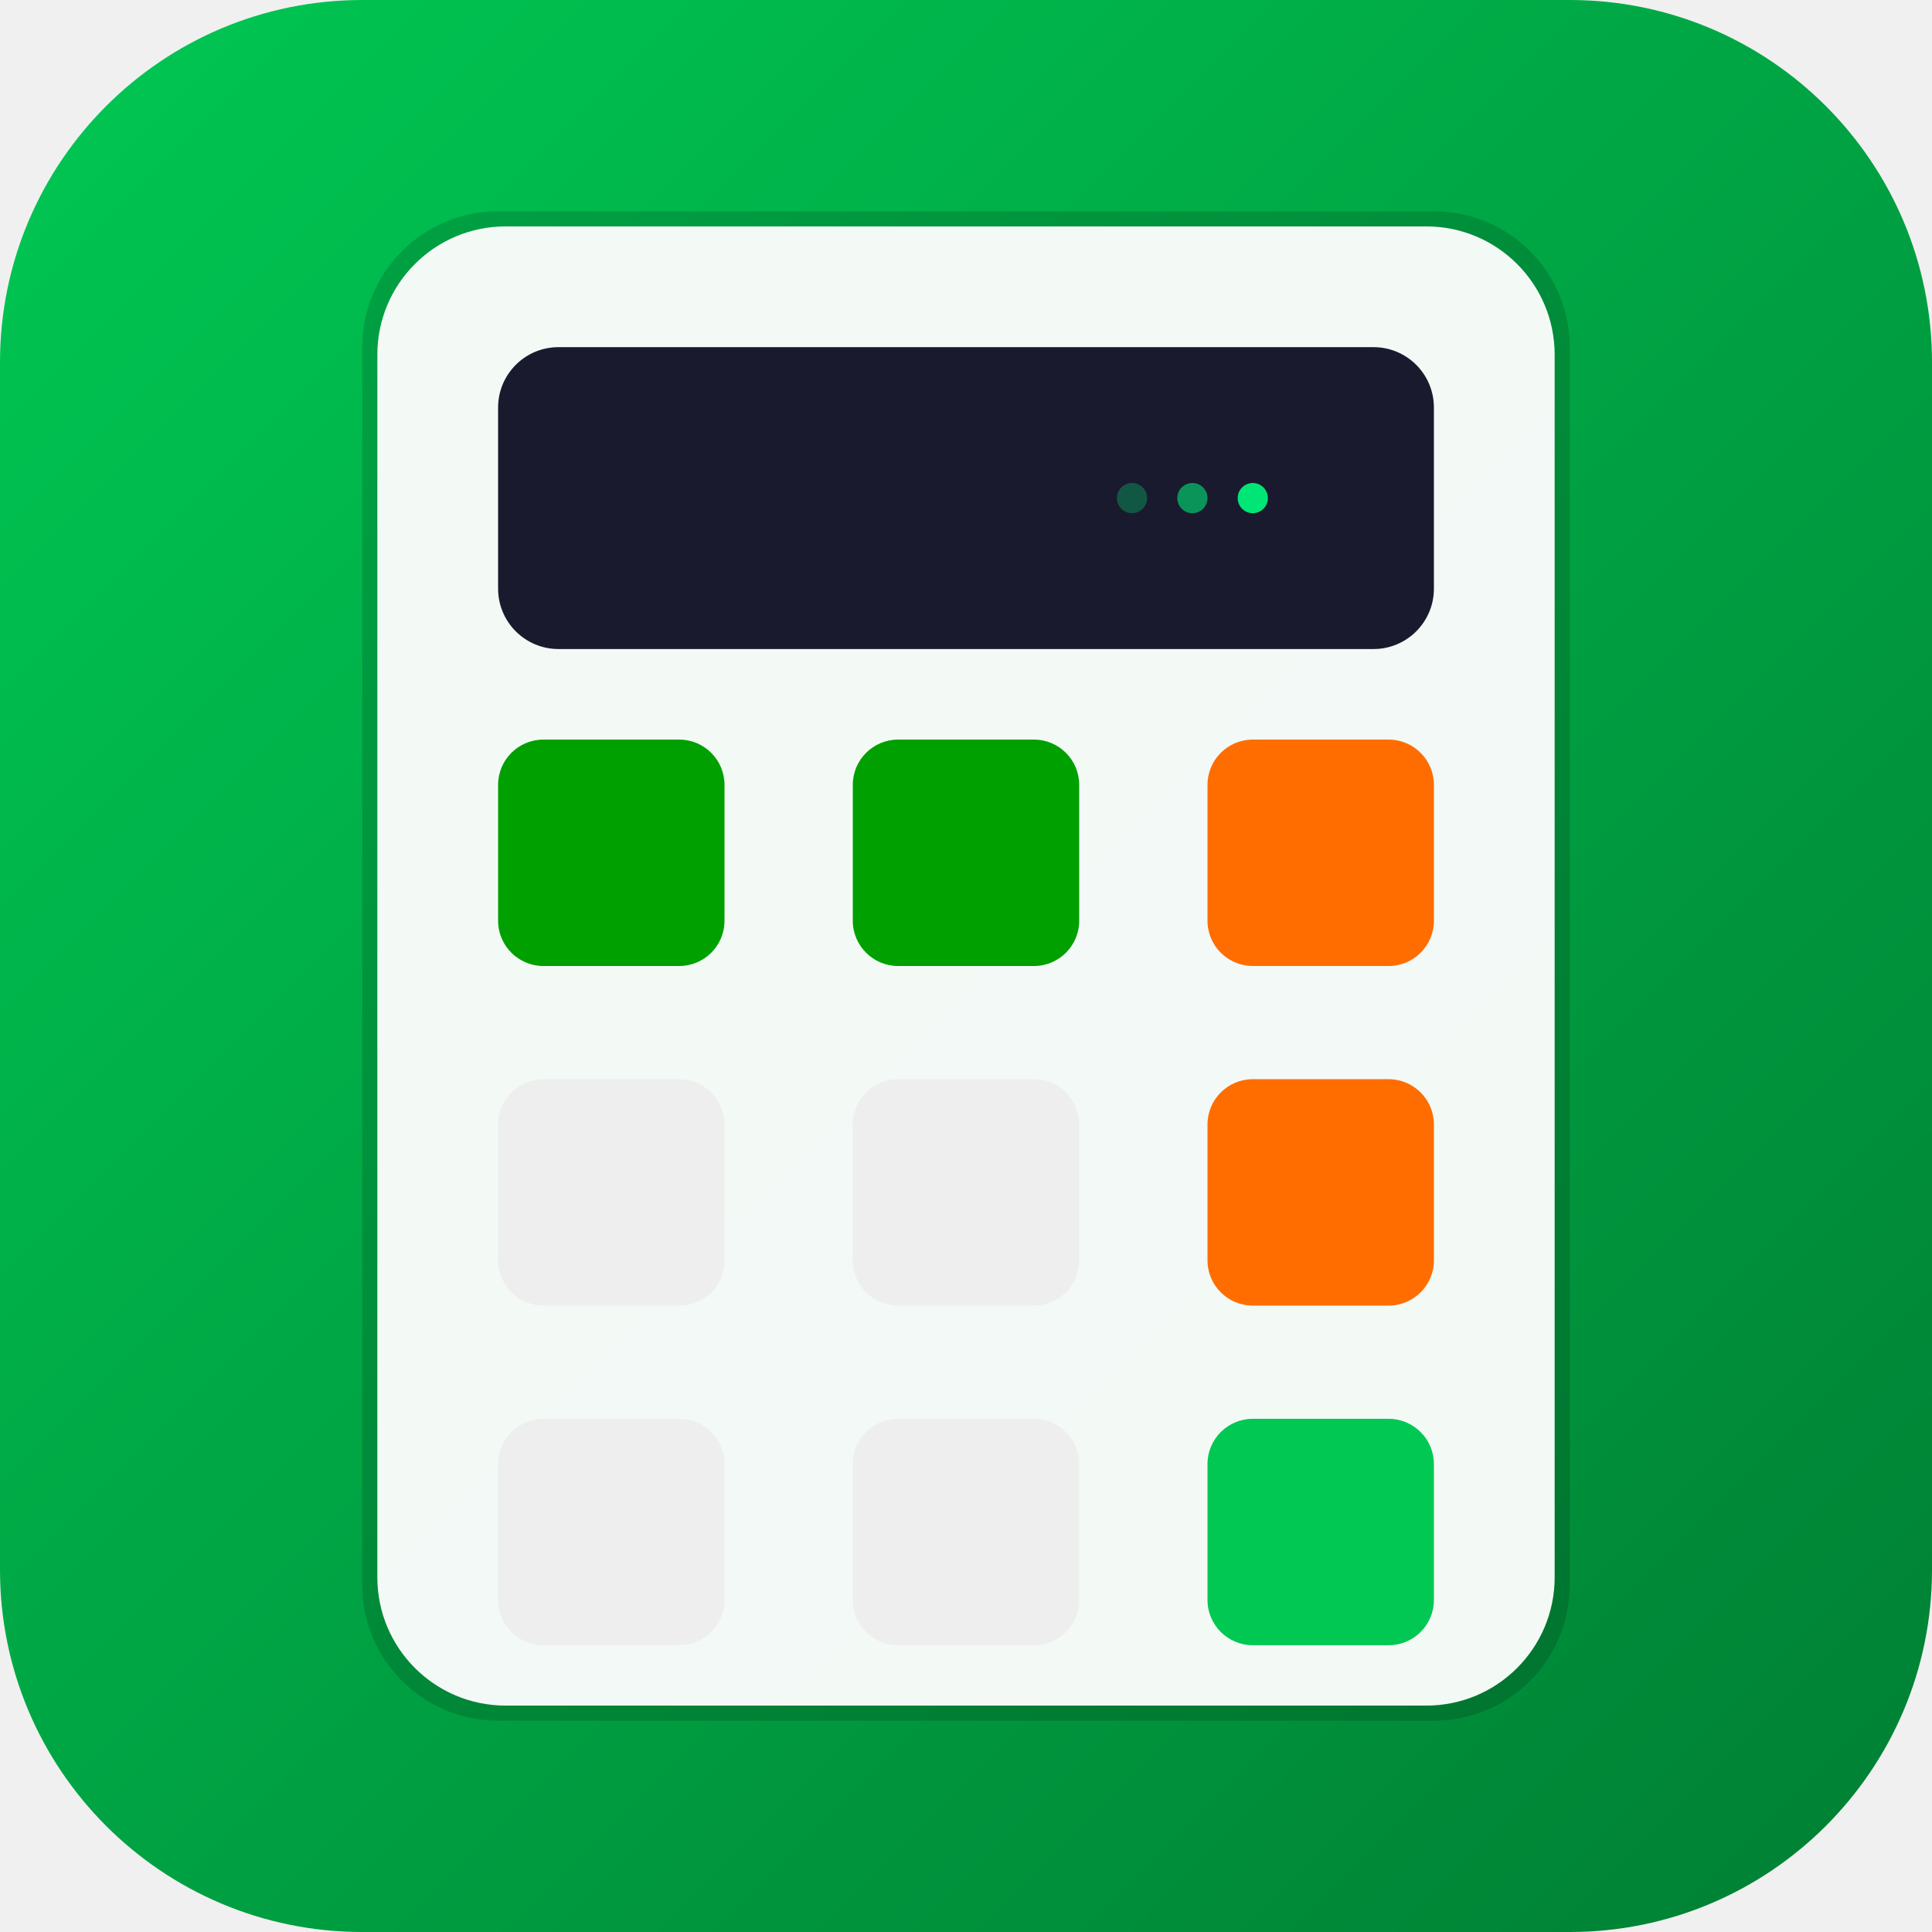
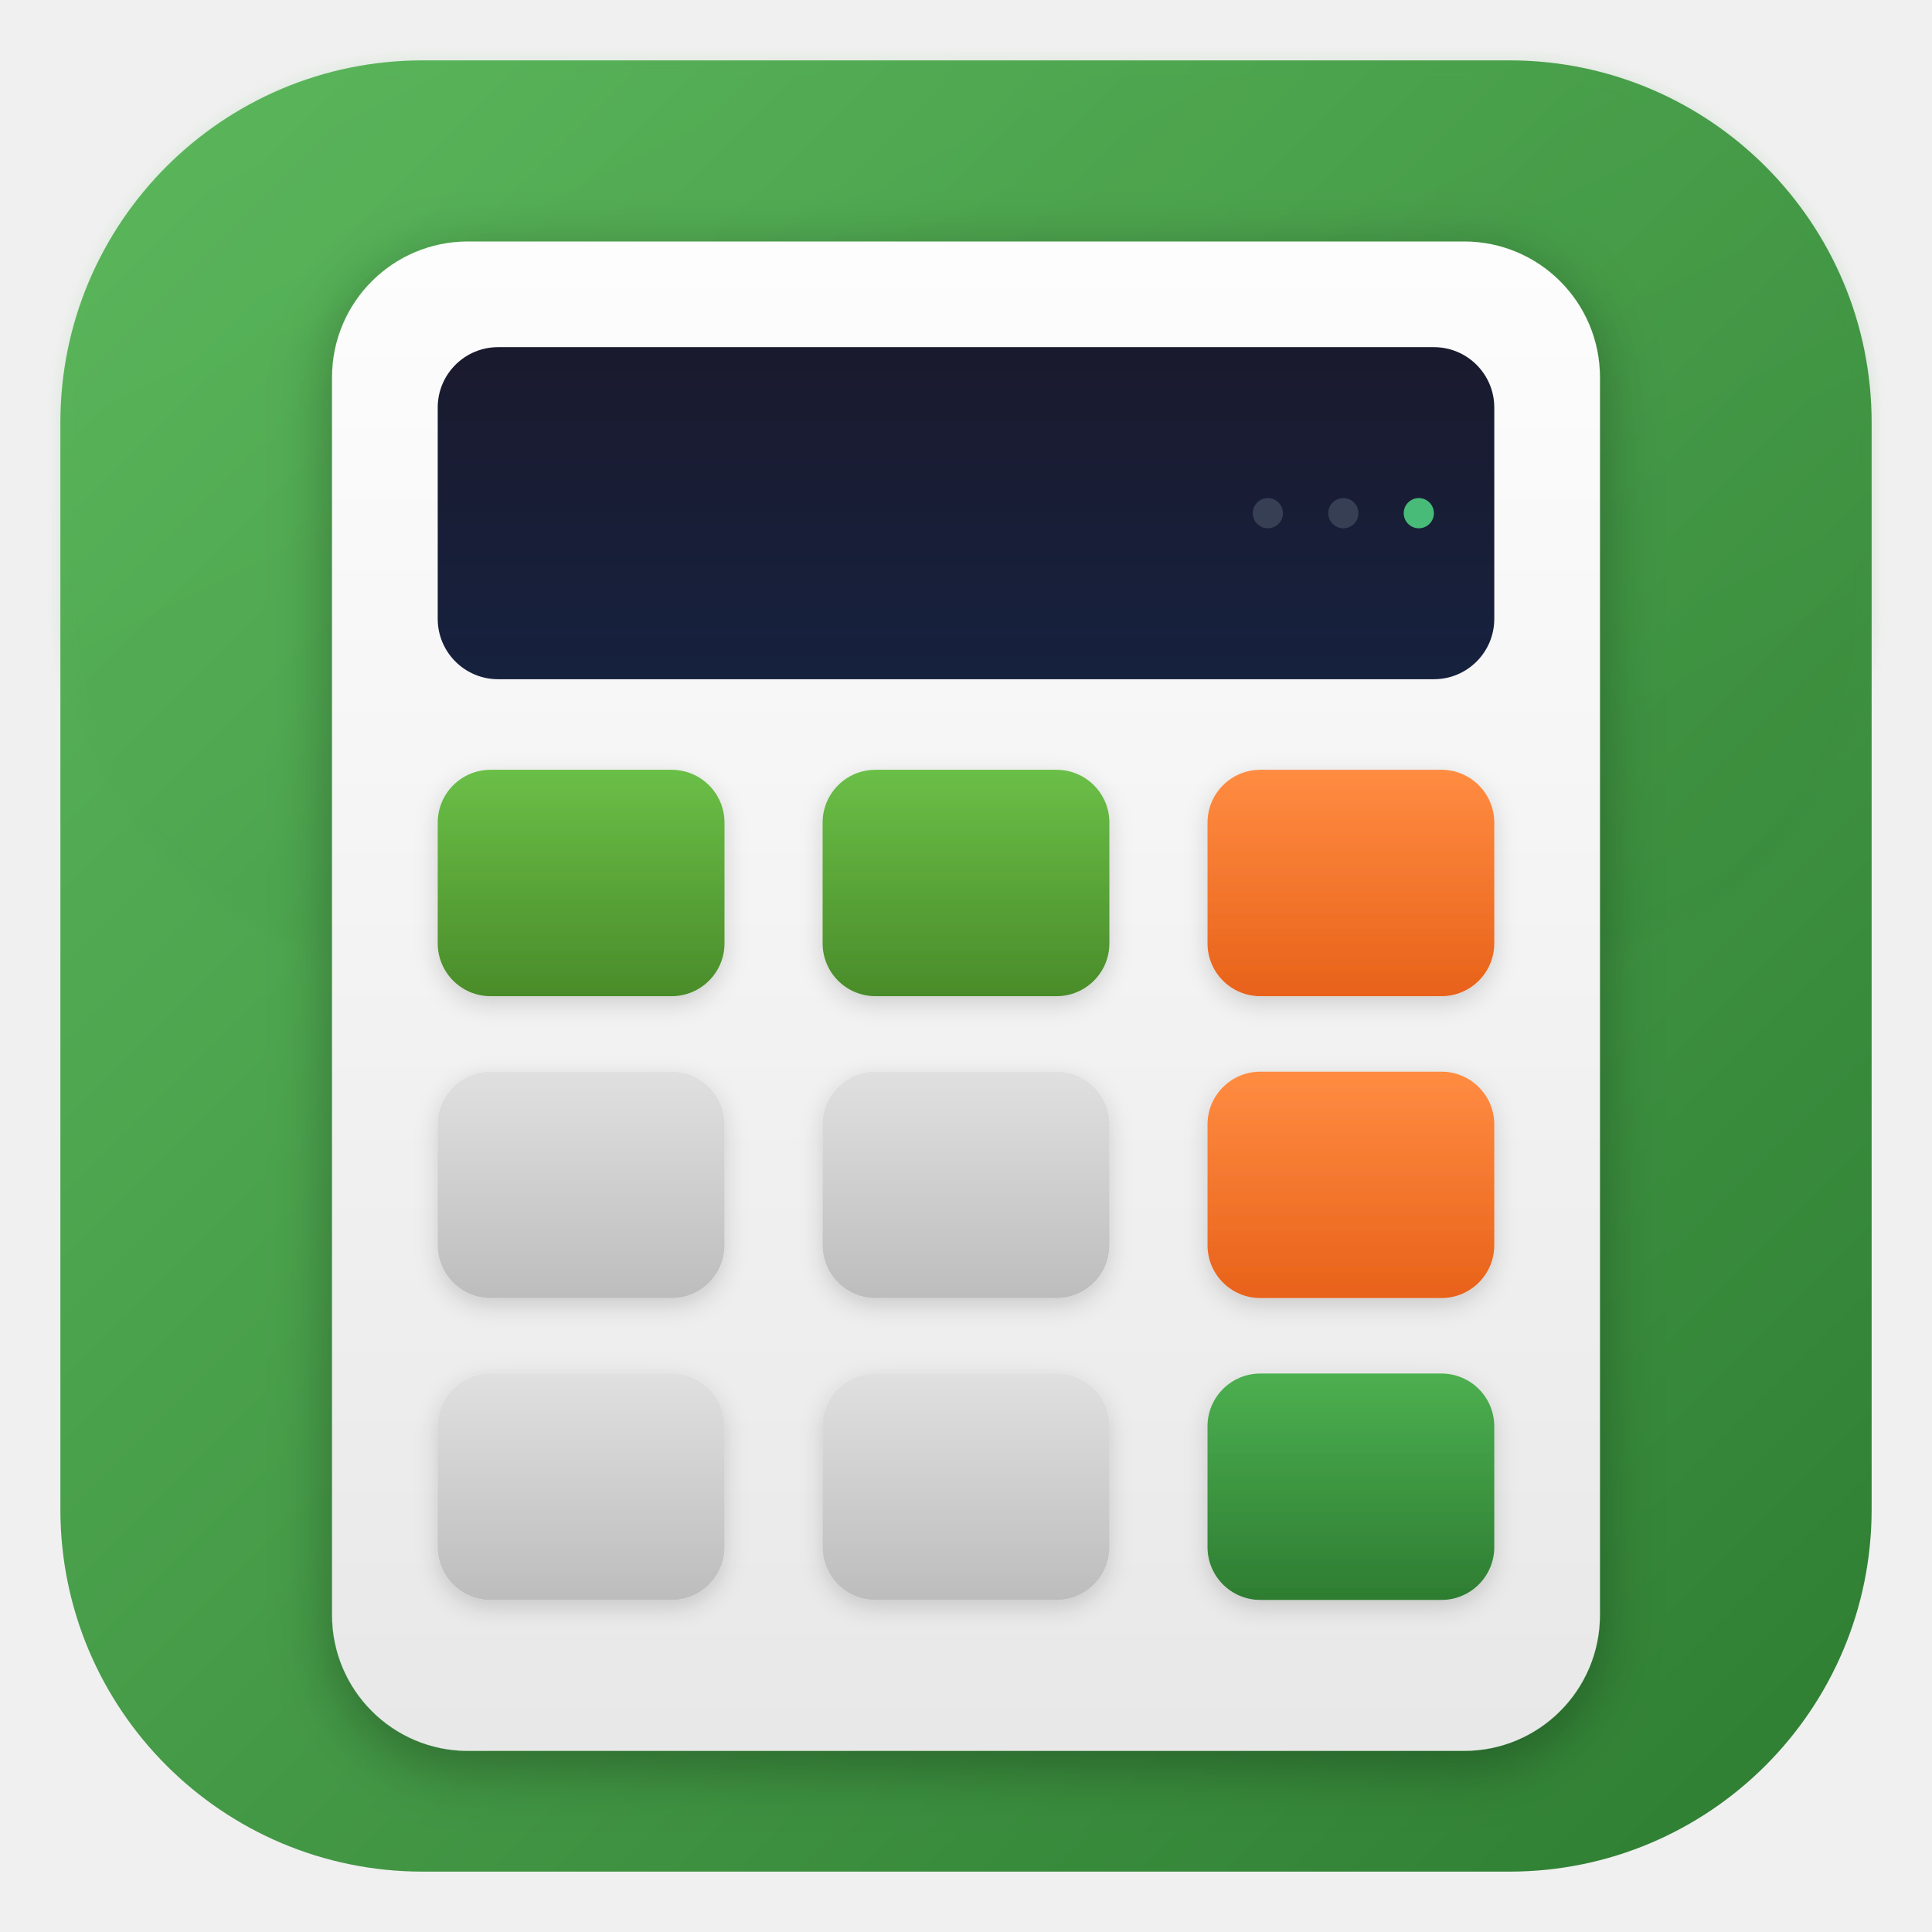
- <svg xmlns="http://www.w3.org/2000/svg" viewBox="0 0 512 512">
+ <svg xmlns="http://www.w3.org/2000/svg" viewBox="0 0 512 512" width="512" height="512">
  <defs>
-     <linearGradient id="bg" x1="0%" y1="0%" x2="100%" y2="100%">
-       <stop offset="0%" style="stop-color:#00c853" />
-       <stop offset="100%" style="stop-color:#007e33" />
+     <linearGradient id="bgGrad" x1="0" y1="0" x2="1" y2="1">
+       <stop offset="0%" stop-color="#5CB85C" />
+       <stop offset="100%" stop-color="#2E7D32" />
    </linearGradient>
+     <linearGradient id="bodyGrad" x1="0" y1="0" x2="0" y2="1">
+       <stop offset="0%" stop-color="#FDFDFD" />
+       <stop offset="100%" stop-color="#E8E8E8" />
+     </linearGradient>
+     <linearGradient id="displayGrad" x1="0" y1="0" x2="0" y2="1">
+       <stop offset="0%" stop-color="#1A1A2E" />
+       <stop offset="100%" stop-color="#16213E" />
+     </linearGradient>
+     <linearGradient id="greenBtn" x1="0" y1="0" x2="0" y2="1">
+       <stop offset="0%" stop-color="#6ABF47" />
+       <stop offset="100%" stop-color="#4A8C2A" />
+     </linearGradient>
+     <linearGradient id="orangeBtn" x1="0" y1="0" x2="0" y2="1">
+       <stop offset="0%" stop-color="#FF8C42" />
+       <stop offset="100%" stop-color="#E8621A" />
+     </linearGradient>
+     <linearGradient id="grayBtn" x1="0" y1="0" x2="0" y2="1">
+       <stop offset="0%" stop-color="#E0E0E0" />
+       <stop offset="100%" stop-color="#BDBDBD" />
+     </linearGradient>
+     <linearGradient id="accentBtn" x1="0" y1="0" x2="0" y2="1">
+       <stop offset="0%" stop-color="#4CAF50" />
+       <stop offset="100%" stop-color="#2E7D32" />
+     </linearGradient>
+     <filter id="shadow" x="-10%" y="-10%" width="130%" height="130%">
+       <feDropShadow dx="0" dy="4" stdDeviation="8" flood-color="#000" flood-opacity="0.3" />
+     </filter>
+     <filter id="btnShadow" x="-20%" y="-20%" width="140%" height="160%">
+       <feDropShadow dx="0" dy="2" stdDeviation="3" flood-color="#000" flood-opacity="0.15" />
+     </filter>
+     <filter id="innerGlow">
+       <feDropShadow dx="0" dy="1" stdDeviation="1" flood-color="#FFF" flood-opacity="0.3" />
+     </filter>
  </defs>
-   <rect width="512" height="512" rx="96" fill="url(#bg)" />
-   <rect x="96" y="56" width="320" height="400" rx="36" fill="rgba(0,0,0,0.15)" />
-   <rect x="100" y="60" width="312" height="392" rx="34" fill="white" opacity="0.95" />
-   <rect x="132" y="92" width="248" height="80" rx="16" fill="#1a1a2e" />
-   <circle cx="332" cy="132" r="4" fill="#00e676" />
-   <circle cx="316" cy="132" r="4" fill="#00e676" opacity="0.6" />
-   <circle cx="300" cy="132" r="4" fill="#00e676" opacity="0.3" />
-   <rect x="132" y="196" width="60" height="60" rx="12" fill="#00a000" />
-   <rect x="226" y="196" width="60" height="60" rx="12" fill="#00a000" />
-   <rect x="320" y="196" width="60" height="60" rx="12" fill="#ff6d00" />
-   <rect x="132" y="286" width="60" height="60" rx="12" fill="#eeeeee" />
-   <rect x="226" y="286" width="60" height="60" rx="12" fill="#eeeeee" />
-   <rect x="320" y="286" width="60" height="60" rx="12" fill="#ff6d00" />
-   <rect x="132" y="376" width="60" height="60" rx="12" fill="#eeeeee" />
-   <rect x="226" y="376" width="60" height="60" rx="12" fill="#eeeeee" />
-   <rect x="320" y="376" width="60" height="60" rx="12" fill="#00c853" />
+   <rect x="16" y="16" width="480" height="480" rx="96" ry="96" fill="url(#bgGrad)" />
+   <rect x="16" y="16" width="480" height="240" rx="96" ry="96" fill="url(#bgGrad)" opacity="0.15" style="filter: blur(2px)" />
+   <rect x="88" y="64" width="336" height="400" rx="36" ry="36" fill="url(#bodyGrad)" filter="url(#shadow)" />
+   <rect x="116" y="92" width="280" height="88" rx="16" ry="16" fill="url(#displayGrad)" />
+   <circle cx="336" cy="136" r="4" fill="#4A5568" opacity="0.6" />
+   <circle cx="356" cy="136" r="4" fill="#4A5568" opacity="0.6" />
+   <circle cx="376" cy="136" r="4" fill="#48BB78" />
+   <rect x="116" y="204" width="76" height="60" rx="14" ry="14" fill="url(#greenBtn)" filter="url(#btnShadow)" />
+   <rect x="218" y="204" width="76" height="60" rx="14" ry="14" fill="url(#greenBtn)" filter="url(#btnShadow)" />
+   <rect x="320" y="204" width="76" height="60" rx="14" ry="14" fill="url(#orangeBtn)" filter="url(#btnShadow)" />
+   <rect x="116" y="284" width="76" height="60" rx="14" ry="14" fill="url(#grayBtn)" filter="url(#btnShadow)" />
+   <rect x="218" y="284" width="76" height="60" rx="14" ry="14" fill="url(#grayBtn)" filter="url(#btnShadow)" />
+   <rect x="320" y="284" width="76" height="60" rx="14" ry="14" fill="url(#orangeBtn)" filter="url(#btnShadow)" />
+   <rect x="116" y="364" width="76" height="60" rx="14" ry="14" fill="url(#grayBtn)" filter="url(#btnShadow)" />
+   <rect x="218" y="364" width="76" height="60" rx="14" ry="14" fill="url(#grayBtn)" filter="url(#btnShadow)" />
+   <rect x="320" y="364" width="76" height="60" rx="14" ry="14" fill="url(#accentBtn)" filter="url(#btnShadow)" />
</svg>
